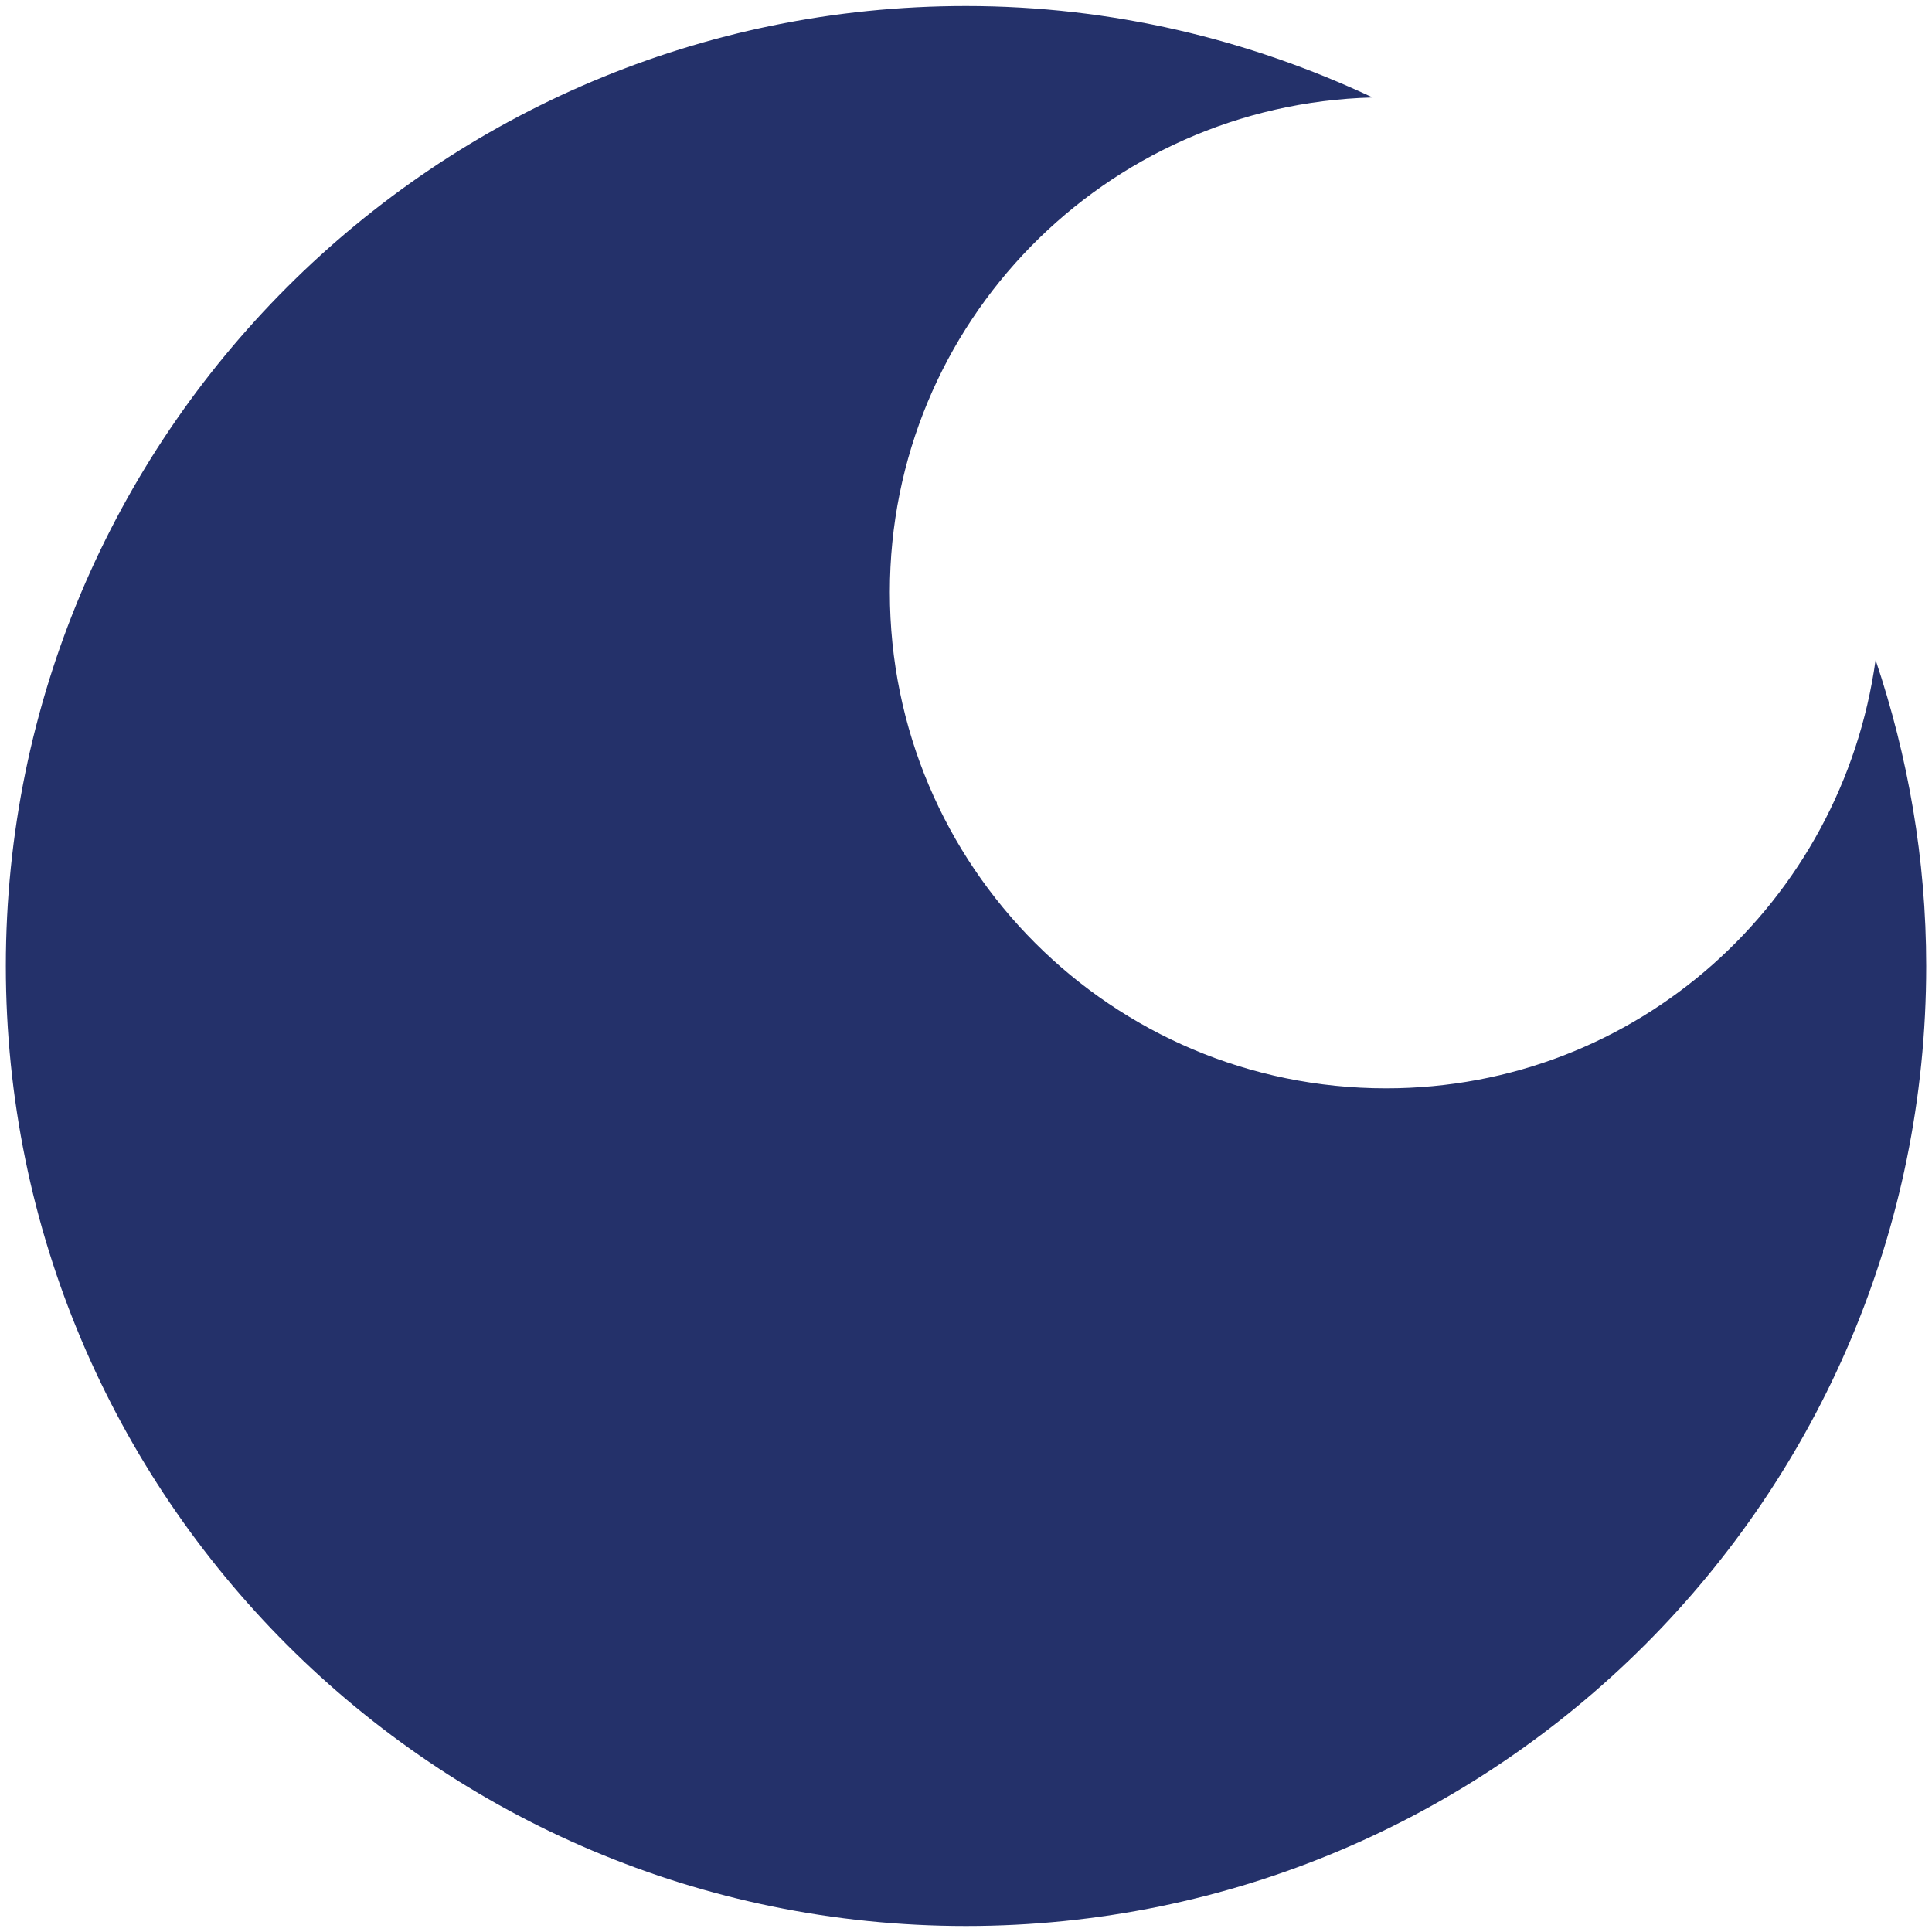
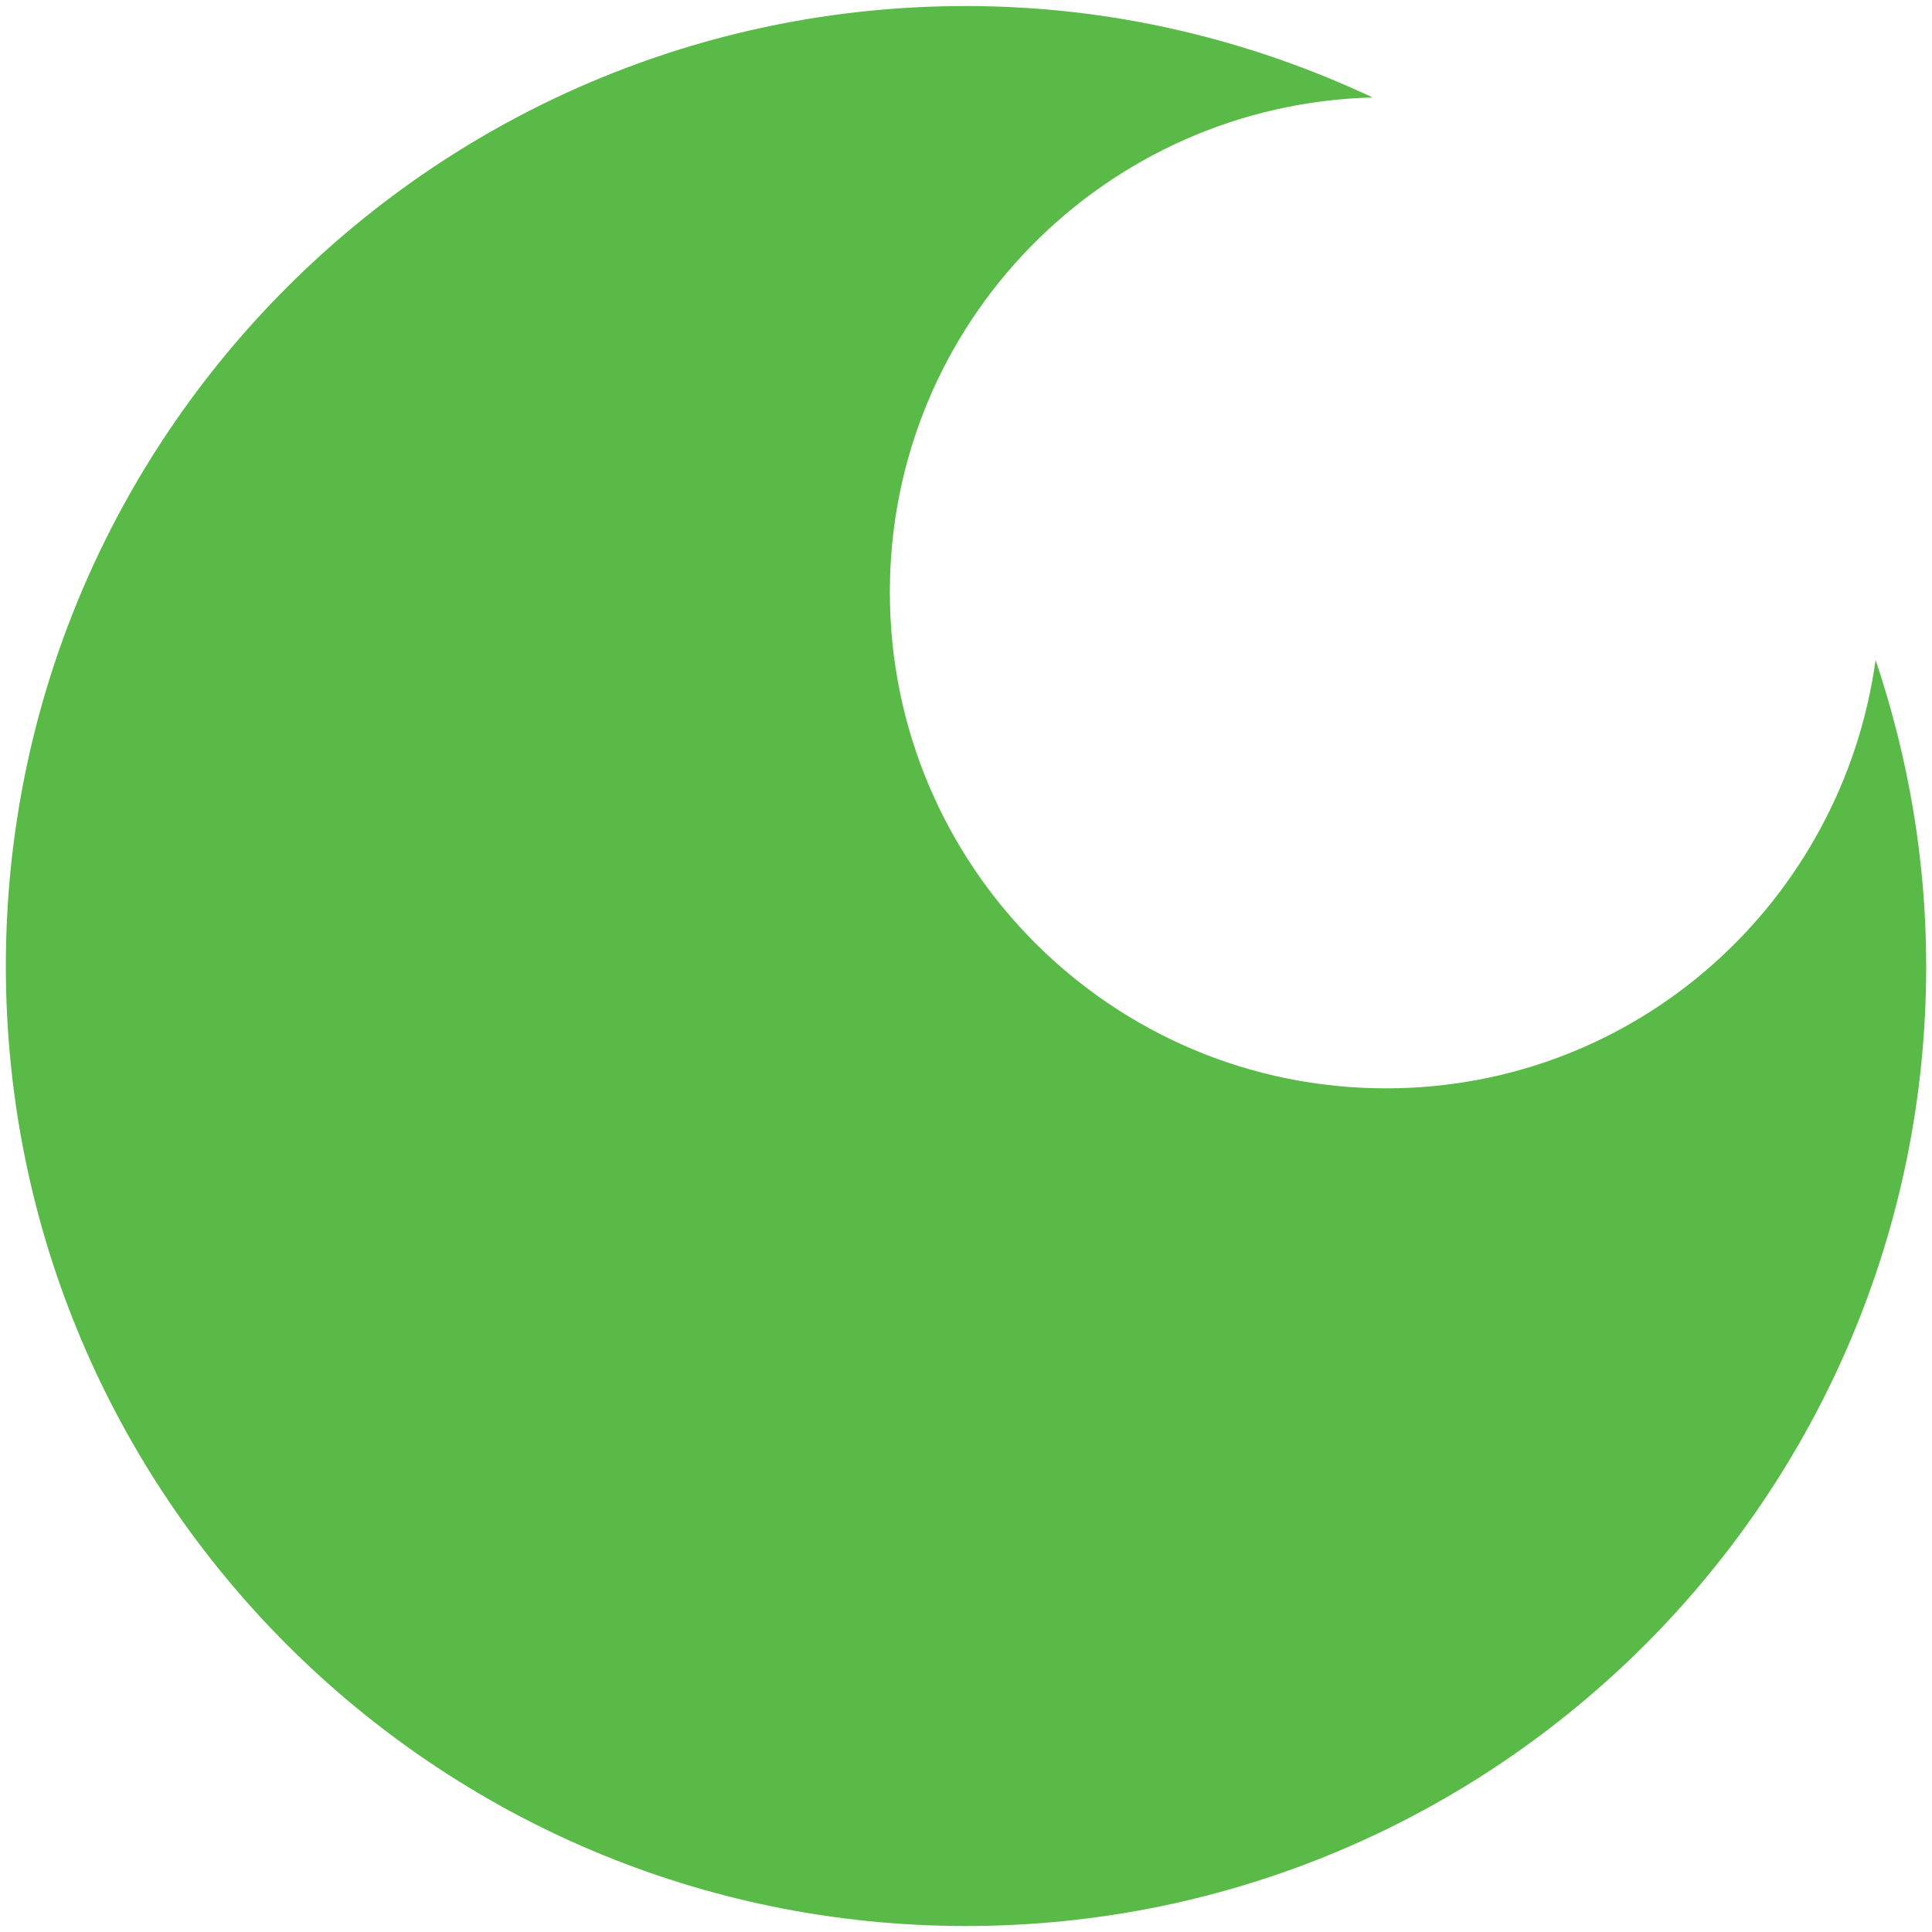
<svg xmlns="http://www.w3.org/2000/svg" version="1.1" id="Layer_1" x="0px" y="0px" width="41px" height="41px" viewBox="0 0 41 41" enable-background="new 0 0 41 41" xml:space="preserve">
-   <path fill="#24316A" d="M39.803,14.005c-0.711,5.13-5.061,9.091-10.389,9.091c-5.816,0-10.53-4.712-10.53-10.53  c0-5.716,4.565-10.347,10.245-10.498c-2.621-1.231-5.537-1.94-8.629-1.94C9.245,0.127,0.124,9.25,0.124,20.501  S9.245,40.873,20.5,40.873c11.252,0,20.377-9.121,20.377-20.372C40.877,18.228,40.49,16.049,39.803,14.005z" />
+   <path fill="#5ABA47" d="M39.803,14.005c-0.711,5.13-5.061,9.091-10.389,9.091c-5.816,0-10.53-4.712-10.53-10.53  c0-5.716,4.565-10.347,10.245-10.498c-2.621-1.231-5.537-1.94-8.629-1.94C9.245,0.127,0.124,9.25,0.124,20.501  S9.245,40.873,20.5,40.873c11.252,0,20.377-9.121,20.377-20.372C40.877,18.228,40.49,16.049,39.803,14.005z" />
</svg>
